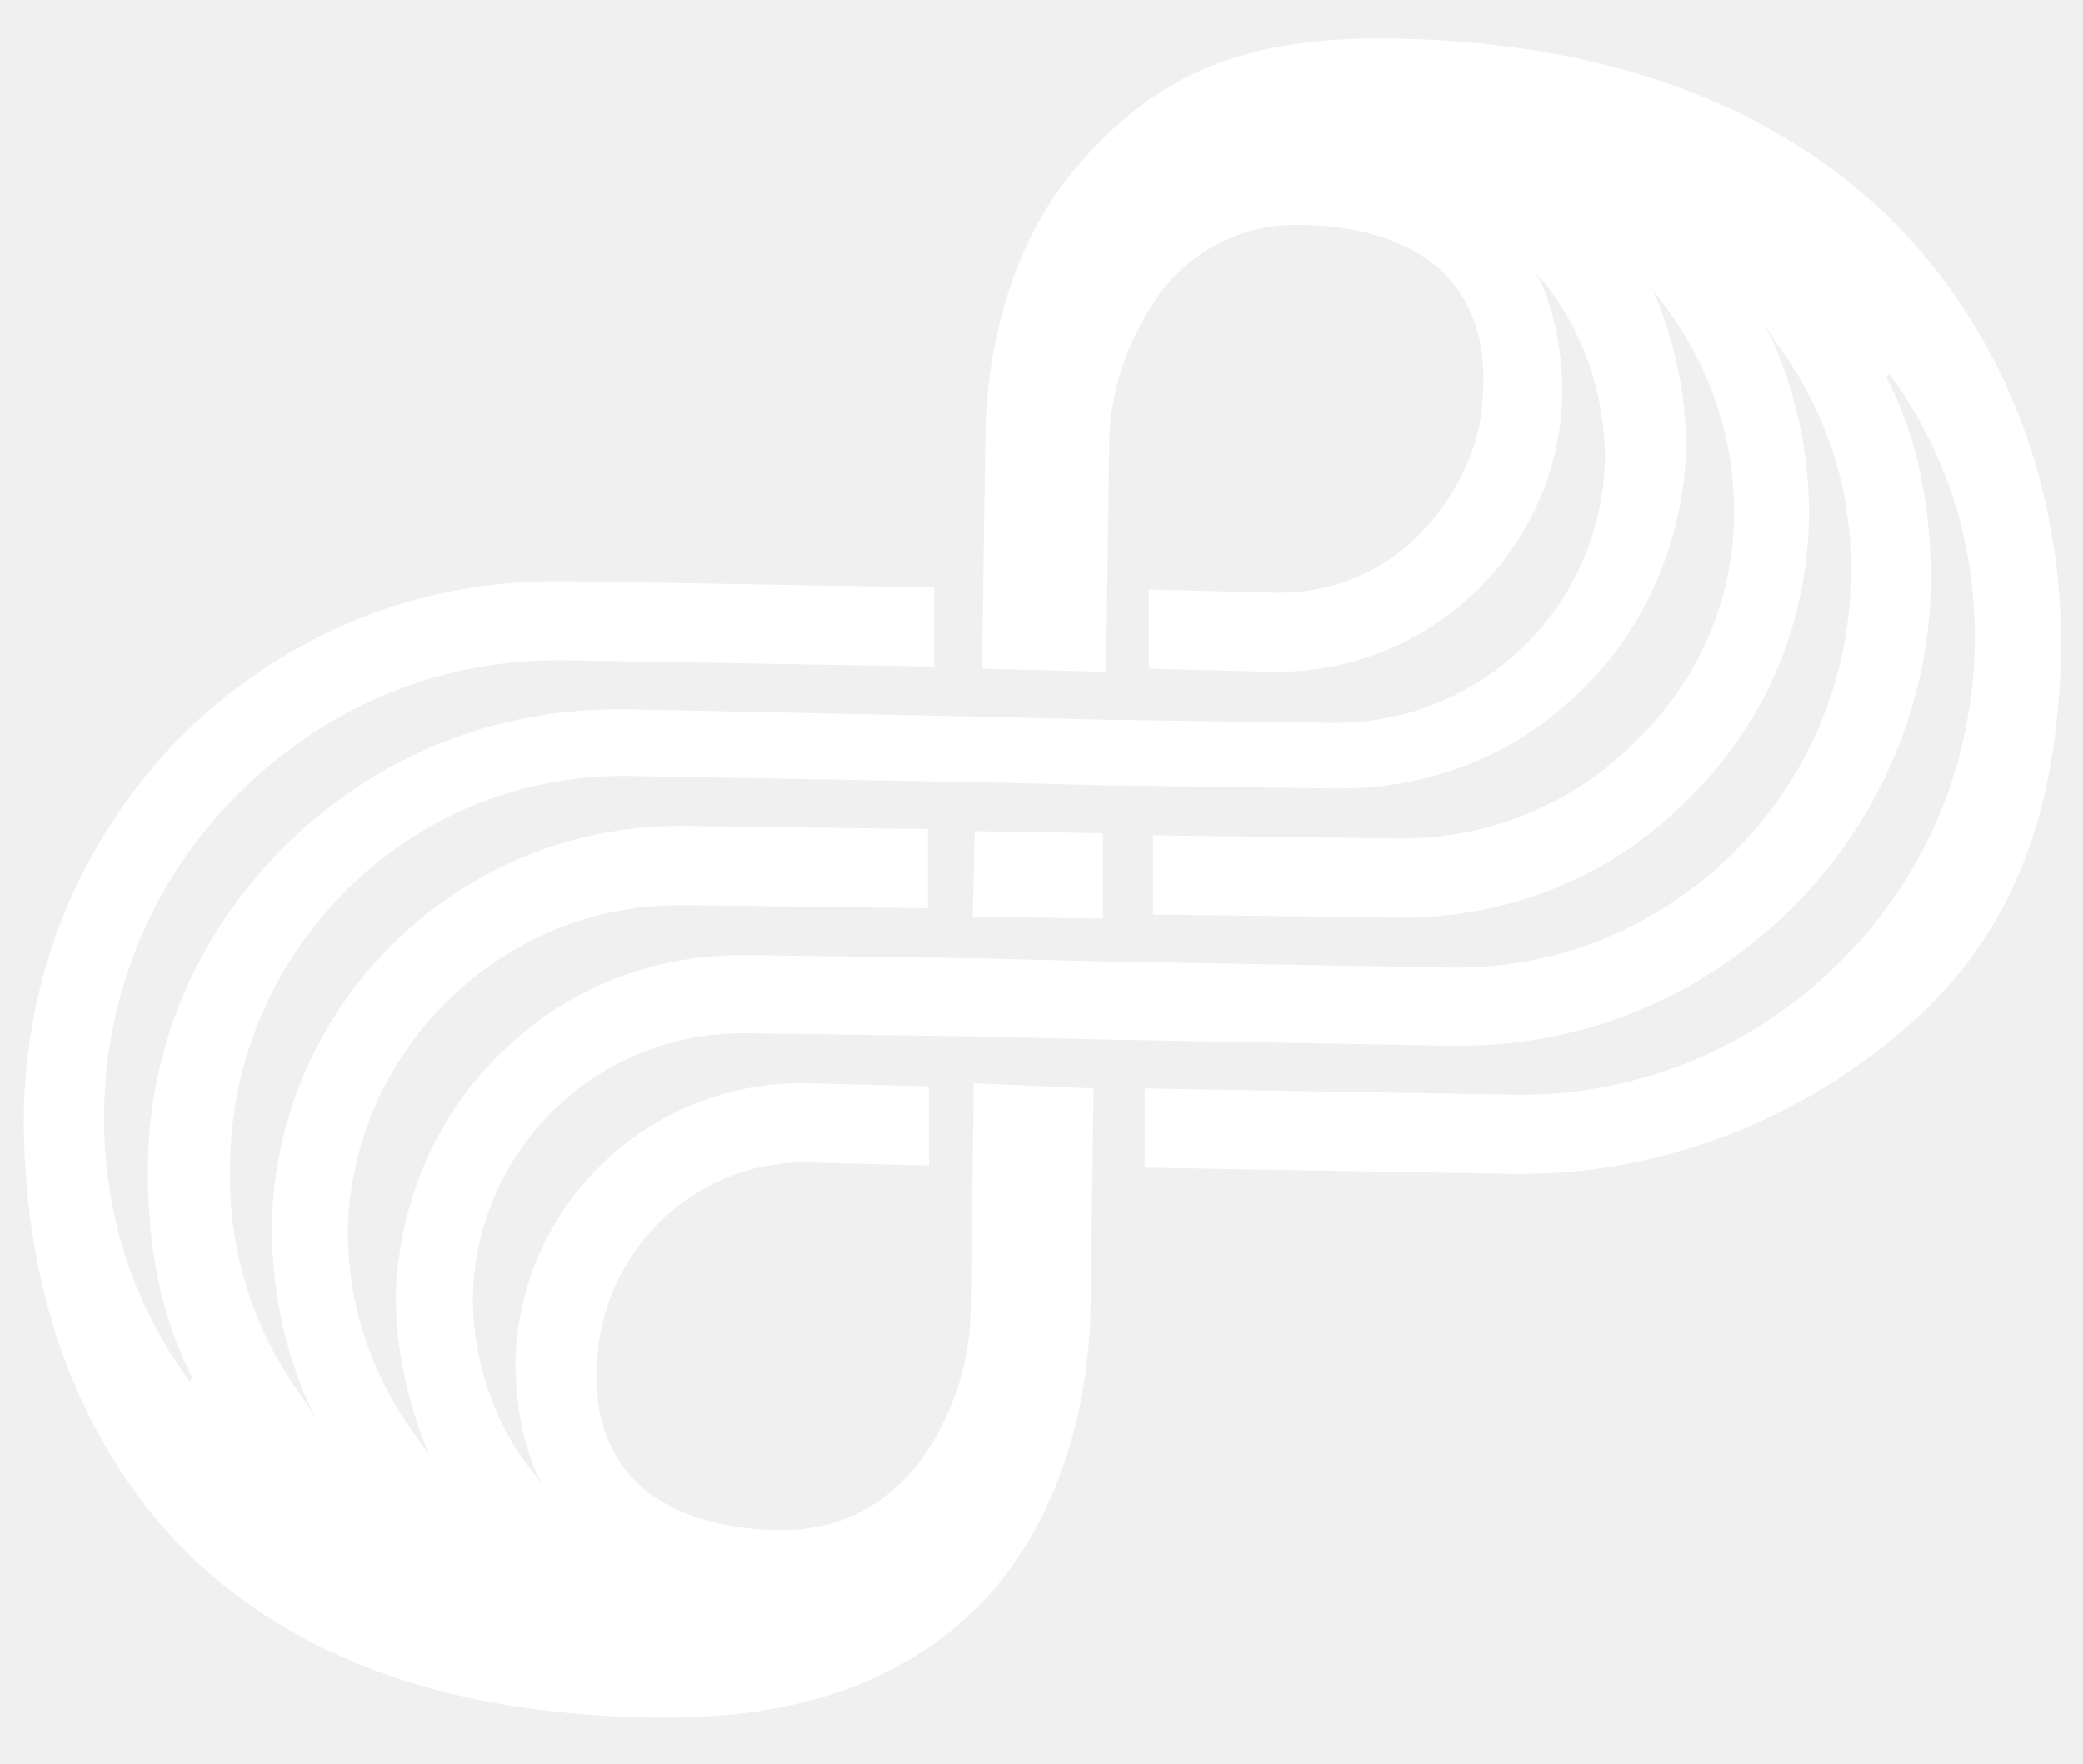
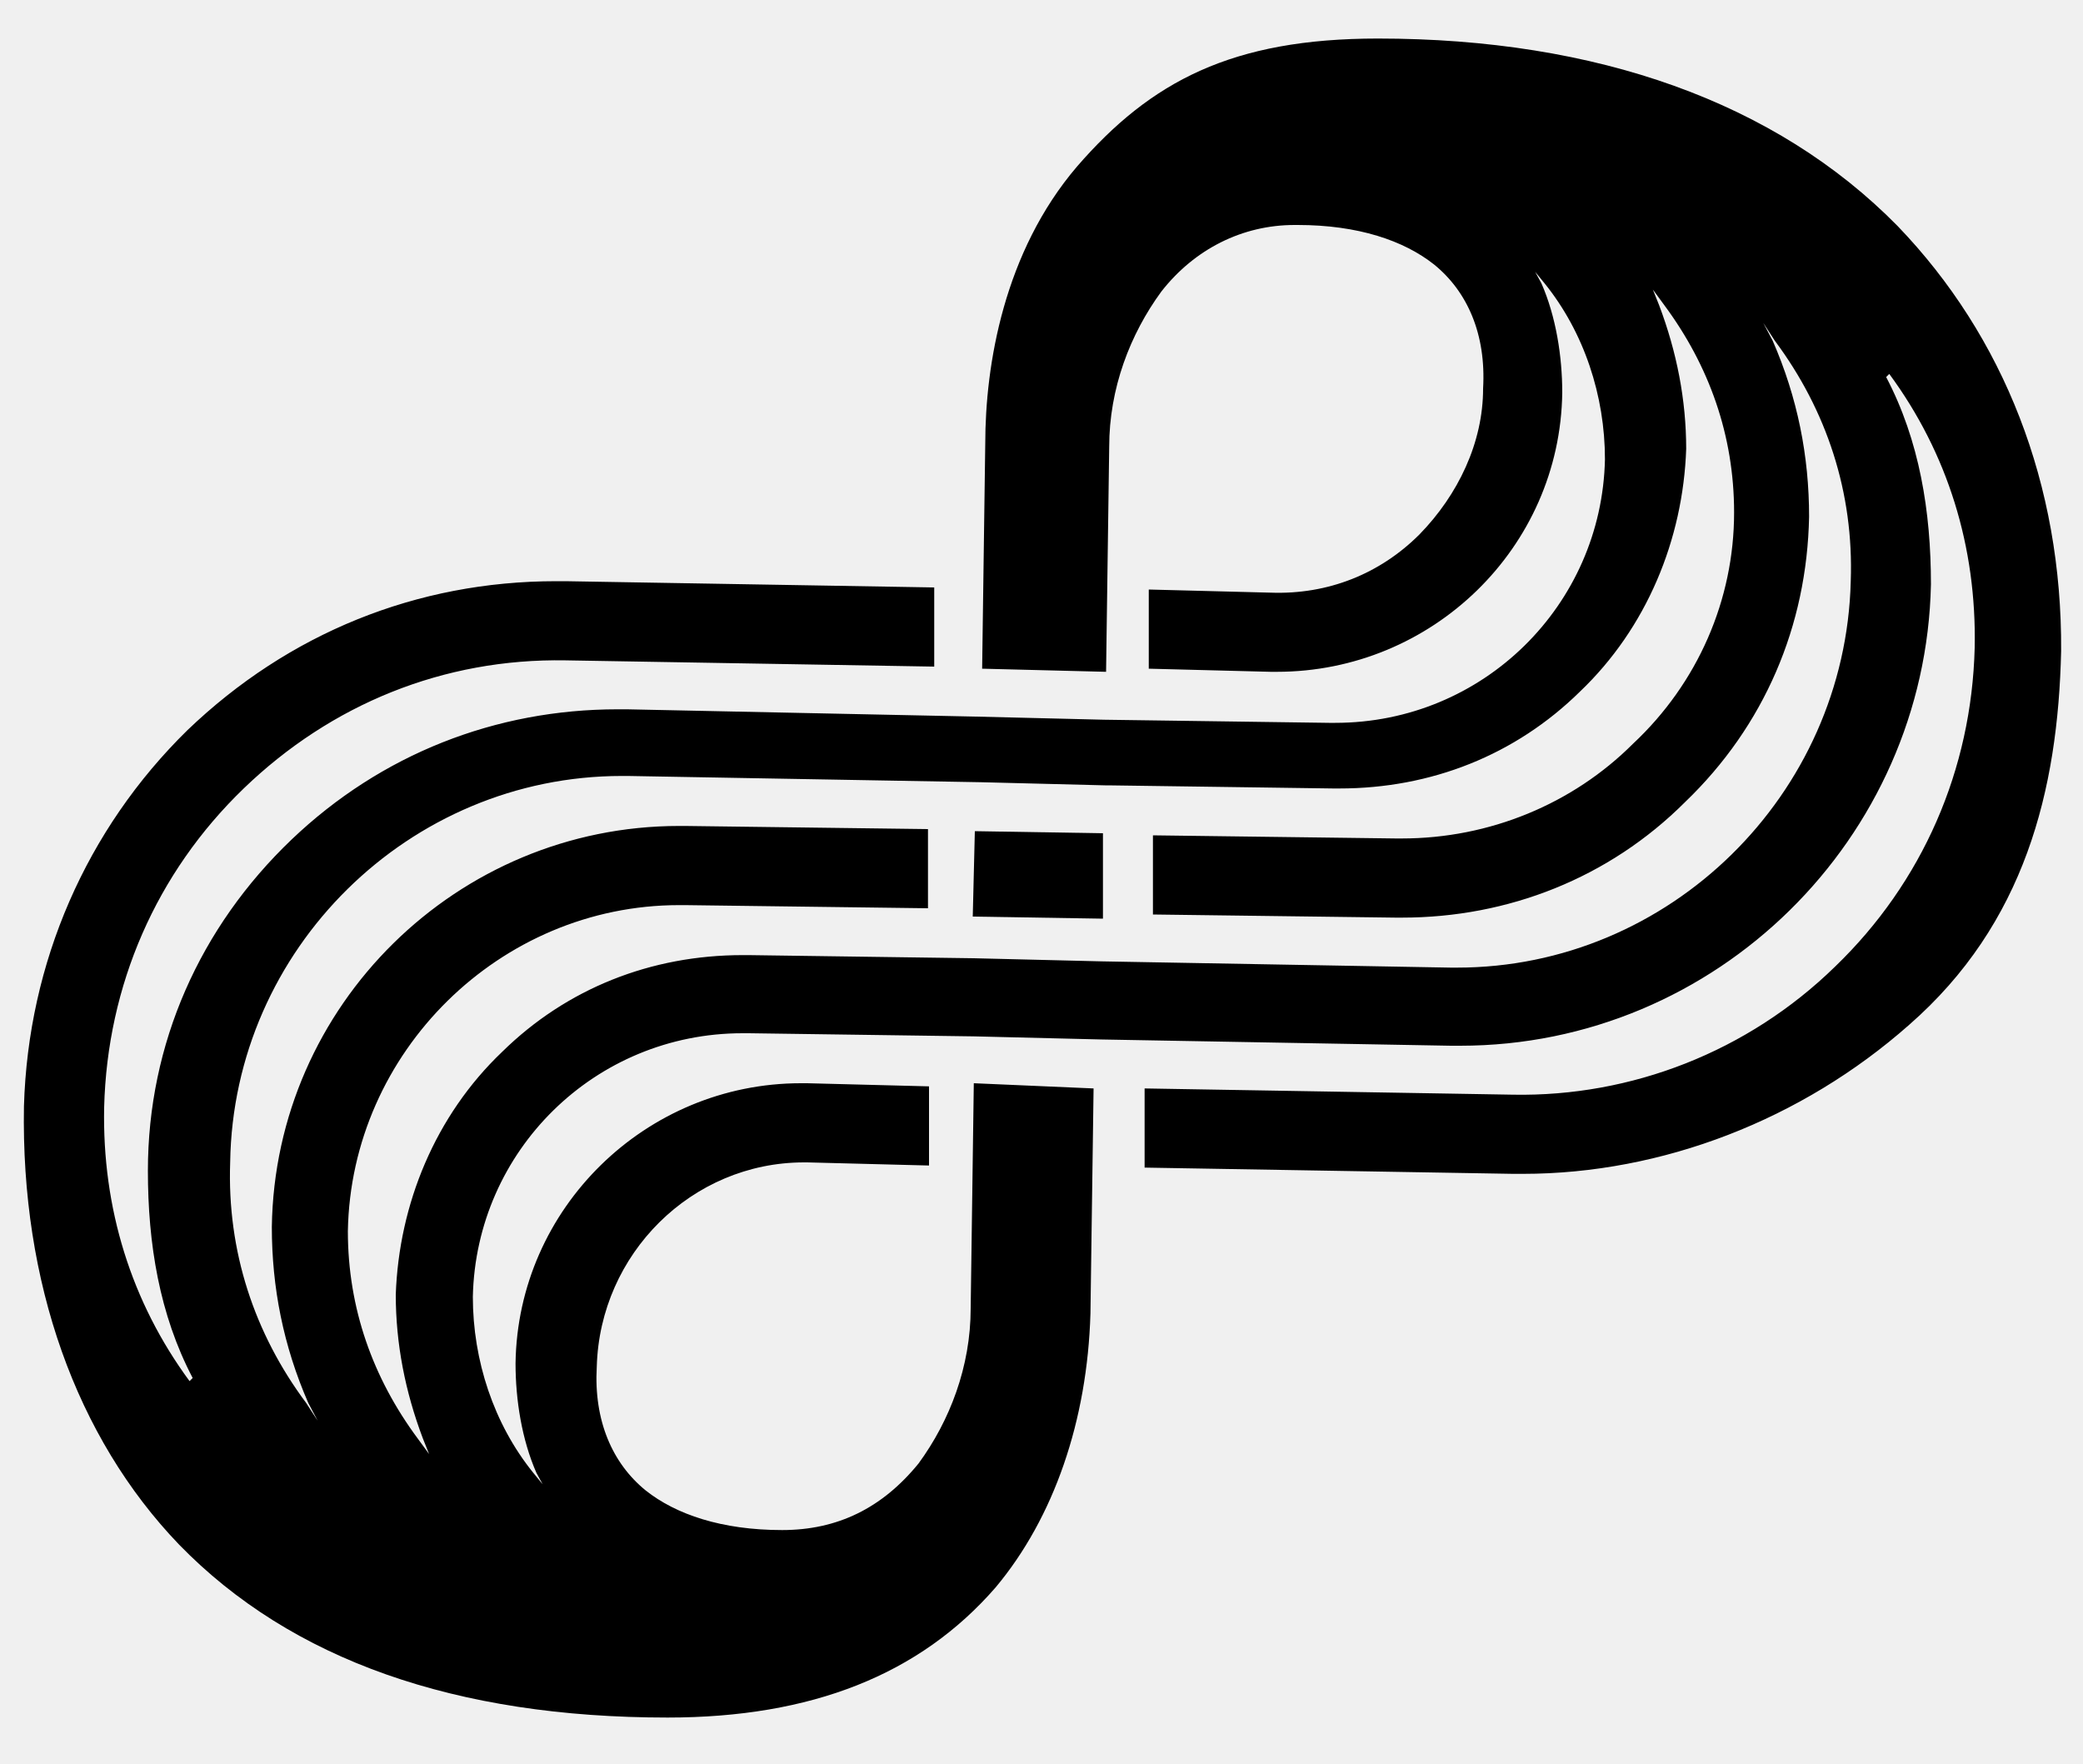
- <svg xmlns="http://www.w3.org/2000/svg" version="1.1" id="Layer_1" x="0px" y="0px" viewBox="0 0 200 169.3" style="enable-background:new 0 0 200 169.3;" xml:space="preserve">
+ <svg xmlns="http://www.w3.org/2000/svg" viewBox="0 0 200 169.3">
  <style type="text/css">
- 	.st0{fill:#FFFFFF;}
+ 	.st0{fill:currentColor;}
</style>
-   <g>
-     <polygon class="st0" points="93.4,88 105.9,88.2 105.9,80 93.6,79.8  " />
-     <path class="st0" d="M182.2,21.7c-11.7-11.9-28.9-18-49.9-18c-14,0-21.8,4.1-28.9,12.3c-7,8.2-8.8,19-8.8,26.6l-0.3,21.6l11.9,0.3   l0.3-21.6c0-5.6,2-10.8,5-14.9c3.2-4.1,7.8-6.4,12.8-6.4h0.3c5.8,0,10.2,1.5,13.1,3.8c3.2,2.6,5,6.7,4.7,11.9   c0,5.2-2.4,10.2-6.1,14c-3.8,3.8-8.8,5.8-14.3,5.6l-11.7-0.3v7.6l11.7,0.3c0.3,0,0.3,0,0.6,0c14.9,0,27.2-11.9,27.4-26.8   c0-3.5-0.6-7.3-2-10.5l-0.6-1.1l0.9,1.1c3.8,4.7,5.8,10.8,5.8,16.9c-0.3,14-11.7,25.3-25.9,25.3c-0.3,0-0.3,0-0.6,0L106,69.1   l-12.3-0.3l-33.5-0.7c-0.3,0-0.6,0-0.9,0c-11.7,0-22.7,4.3-31.3,12.5c-8.8,8.4-13.8,19.6-13.8,31.8c0,7,1.1,13.8,4.3,19.9l-0.3,0.3   C12.6,125,9.8,116,10,106.3c0.3-11.7,5-22.5,13.4-30.6s19.2-12.5,30.9-12.3L89.7,64v-7.6l-35.4-0.6c-0.3,0-0.6,0-0.9,0   c-13.4,0-25.7,5-35.4,14.3C8.3,79.6,2.7,92.4,2.3,106.2c-0.3,16.9,5,31.8,14.9,42.1c10.8,11.1,26.6,16.6,46.9,16.6   c13.8,0,24.2-4.1,31.5-12.5c5.6-6.7,8.8-16,9.1-26.3l0.3-21.6L93.5,104l-0.3,21.6c0,5.6-2,10.8-5,14.9c-3.5,4.3-7.8,6.4-13.1,6.4   c-5.8,0-10.2-1.5-13.1-3.8c-3.2-2.6-5-6.7-4.7-11.9c0.3-10.8,9.1-19.6,19.9-19.6h0.3l11.7,0.3v-7.6L77.5,104c-0.3,0-0.3,0-0.6,0   c-14.9,0-27.2,12-27.4,26.9c0,3.5,0.6,7.3,2,10.5l0.6,1.1l-0.9-1.1c-3.8-4.7-5.8-10.8-5.8-16.9c0.3-14,11.7-25.3,25.9-25.3   c0.3,0,0.3,0,0.6,0l21.6,0.3l12.3,0.3l33.5,0.6c0.3,0,0.6,0,0.9,0c24.6,0,44.7-19.9,45.2-44.3c0-7-1.1-13.8-4.3-19.9l0.3-0.3   c5.6,7.6,8.4,16.6,8.2,26.3c-0.3,11.7-5,22.5-13.4,30.6c-8.4,8.2-19.6,12.5-30.9,12.3l-35.4-0.6v7.6l35.4,0.6c0.3,0,0.6,0,0.9,0   c13.4,0,26.8-5.2,37.1-14.3c11.1-9.7,14.3-22.5,14.6-35.9C198,46.5,192.4,32.3,182.2,21.7z M139.9,92.9c-0.3,0-0.6,0-0.6,0   l-33.5-0.6L93.5,92l-21.6-0.3c-0.3,0-0.3,0-0.6,0c-8.8,0-16.9,3.2-23.1,9.3c-6.4,6.1-9.9,14.6-10.2,23.3c0,4.7,0.9,9.3,2.6,13.8   l0.6,1.5l-1.1-1.5c-4.3-5.8-6.7-12.5-6.7-19.9C33.7,101,48,86.9,65.2,86.9c0.3,0,0.3,0,0.6,0l23.3,0.3v-7.6l-23.3-0.3   c-0.3,0-0.6,0-0.6,0c-21.3,0-38.8,17.2-39.1,38.5c0,5.8,1.1,11.4,3.5,16.9l0.9,1.7l-1.1-1.7c-5-6.7-7.6-14.6-7.3-23.1   c0.3-20.5,17.2-37.1,37.6-37.1c0.3,0,0.6,0,0.6,0l33.9,0.6l11.9,0.3h0.3l21.6,0.3c0.3,0,0.3,0,0.6,0c8.8,0,16.9-3.2,23.1-9.3   c6.4-6.1,9.9-14.6,10.2-23.3c0-4.7-0.9-9.3-2.6-13.8l-0.6-1.5l1.1,1.5c4.3,5.8,6.7,12.5,6.7,19.9c0,8.4-3.5,16.4-9.7,22.2   c-5.8,5.8-13.8,9.1-22.2,9.1c-0.3,0-0.3,0-0.6,0l-23.3-0.3v7.6l23.3,0.3c0.3,0,0.6,0,0.6,0c10.2,0,19.9-3.8,27.2-11.1   c7.6-7.3,11.7-16.9,11.9-27.4c0-5.8-1.1-11.4-3.5-16.9l-0.9-1.7l1.1,1.7c5,6.7,7.6,14.6,7.3,23.1C177.2,76.3,160.3,92.9,139.9,92.9   z" />
-   </g>
+   <polygon class="st0" points="93.4 88 105.9 88.2 105.9 80 93.6 79.8 " />
+   <path class="st0" d="M182.2 21.7c-11.7-11.9-28.9-18-49.9-18 -14 0-21.8 4.1-28.9 12.3 -7 8.2-8.8 19-8.8 26.6l-0.3 21.6 11.9 0.3 0.3-21.6c0-5.6 2-10.8 5-14.9 3.2-4.1 7.8-6.4 12.8-6.4h0.3c5.8 0 10.2 1.5 13.1 3.8 3.2 2.6 5 6.7 4.7 11.9 0 5.2-2.4 10.2-6.1 14 -3.8 3.8-8.8 5.8-14.3 5.6l-11.7-0.3v7.6l11.7 0.3c0.3 0 0.3 0 0.6 0 14.9 0 27.2-11.9 27.4-26.8 0-3.5-0.6-7.3-2-10.5l-0.6-1.1 0.9 1.1c3.8 4.7 5.8 10.8 5.8 16.9 -0.3 14-11.7 25.3-25.9 25.3 -0.3 0-0.3 0-0.6 0L106 69.1l-12.3-0.3 -33.5-0.7c-0.3 0-0.6 0-0.9 0 -11.7 0-22.7 4.3-31.3 12.5 -8.8 8.4-13.8 19.6-13.8 31.8 0 7 1.1 13.8 4.3 19.9l-0.3 0.3C12.6 125 9.8 116 10 106.3c0.3-11.7 5-22.5 13.4-30.6s19.2-12.5 30.9-12.3L89.7 64v-7.6l-35.4-0.6c-0.3 0-0.6 0-0.9 0 -13.4 0-25.7 5-35.4 14.3C8.3 79.6 2.7 92.4 2.3 106.2c-0.3 16.9 5 31.8 14.9 42.1 10.8 11.1 26.6 16.6 46.9 16.6 13.8 0 24.2-4.1 31.5-12.5 5.6-6.7 8.8-16 9.1-26.3l0.3-21.6L93.5 104l-0.3 21.6c0 5.6-2 10.8-5 14.9 -3.5 4.3-7.8 6.4-13.1 6.4 -5.8 0-10.2-1.5-13.1-3.8 -3.2-2.6-5-6.7-4.7-11.9 0.3-10.8 9.1-19.6 19.9-19.6h0.3l11.7 0.3v-7.6L77.5 104c-0.3 0-0.3 0-0.6 0 -14.9 0-27.2 12-27.4 26.9 0 3.5 0.6 7.3 2 10.5l0.6 1.1 -0.9-1.1c-3.8-4.7-5.8-10.8-5.8-16.9 0.3-14 11.7-25.3 25.9-25.3 0.3 0 0.3 0 0.6 0l21.6 0.3 12.3 0.3 33.5 0.6c0.3 0 0.6 0 0.9 0 24.6 0 44.7-19.9 45.2-44.3 0-7-1.1-13.8-4.3-19.9l0.3-0.3c5.6 7.6 8.4 16.6 8.2 26.3 -0.3 11.7-5 22.5-13.4 30.6 -8.4 8.2-19.6 12.5-30.9 12.3l-35.4-0.6v7.6l35.4 0.6c0.3 0 0.6 0 0.9 0 13.4 0 26.8-5.2 37.1-14.3 11.1-9.7 14.3-22.5 14.6-35.9C198 46.5 192.4 32.3 182.2 21.7zM139.9 92.9c-0.3 0-0.6 0-0.6 0l-33.5-0.6L93.5 92l-21.6-0.3c-0.3 0-0.3 0-0.6 0 -8.8 0-16.9 3.2-23.1 9.3 -6.4 6.1-9.9 14.6-10.2 23.3 0 4.7 0.9 9.3 2.6 13.8l0.6 1.5 -1.1-1.5c-4.3-5.8-6.7-12.5-6.7-19.9C33.7 101 48 86.9 65.2 86.9c0.3 0 0.3 0 0.6 0l23.3 0.3v-7.6l-23.3-0.3c-0.3 0-0.6 0-0.6 0 -21.3 0-38.8 17.2-39.1 38.5 0 5.8 1.1 11.4 3.5 16.9l0.9 1.7 -1.1-1.7c-5-6.7-7.6-14.6-7.3-23.1 0.3-20.5 17.2-37.1 37.6-37.1 0.3 0 0.6 0 0.6 0l33.9 0.6 11.9 0.3h0.3l21.6 0.3c0.3 0 0.3 0 0.6 0 8.8 0 16.9-3.2 23.1-9.3 6.4-6.1 9.9-14.6 10.2-23.3 0-4.7-0.9-9.3-2.6-13.8l-0.6-1.5 1.1 1.5c4.3 5.8 6.7 12.5 6.7 19.9 0 8.4-3.5 16.4-9.7 22.2 -5.8 5.8-13.8 9.1-22.2 9.1 -0.3 0-0.3 0-0.6 0l-23.3-0.3v7.6l23.3 0.3c0.3 0 0.6 0 0.6 0 10.2 0 19.9-3.8 27.2-11.1 7.6-7.3 11.7-16.9 11.9-27.4 0-5.8-1.1-11.4-3.5-16.9l-0.9-1.7 1.1 1.7c5 6.7 7.6 14.6 7.3 23.1C177.2 76.3 160.3 92.9 139.9 92.9z" />
</svg>
